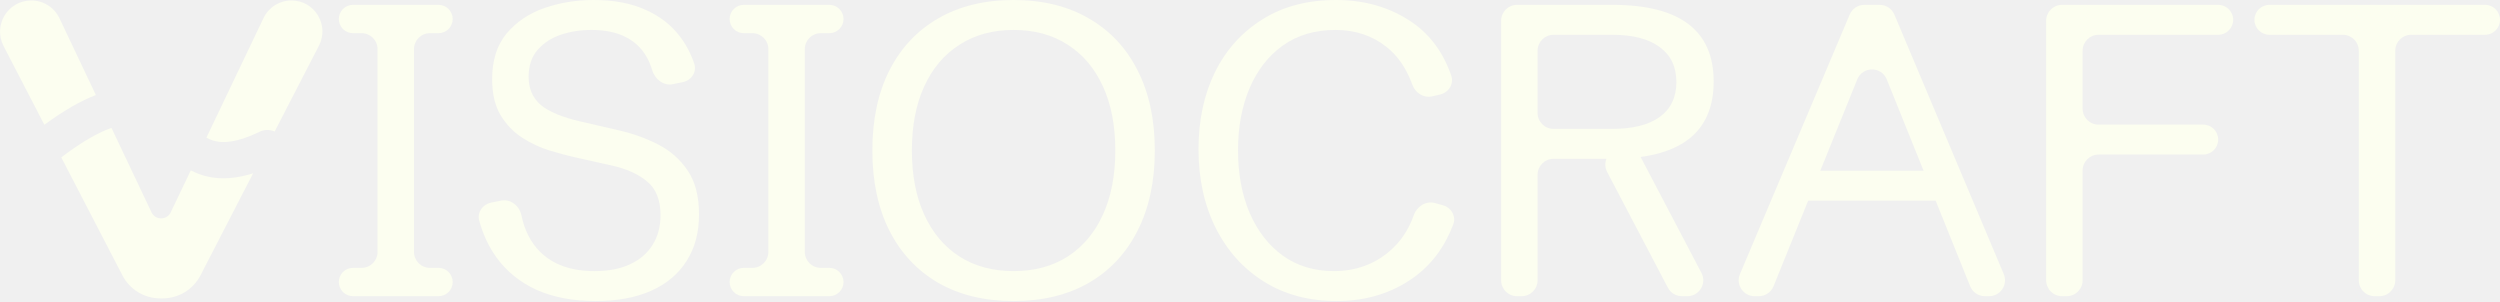
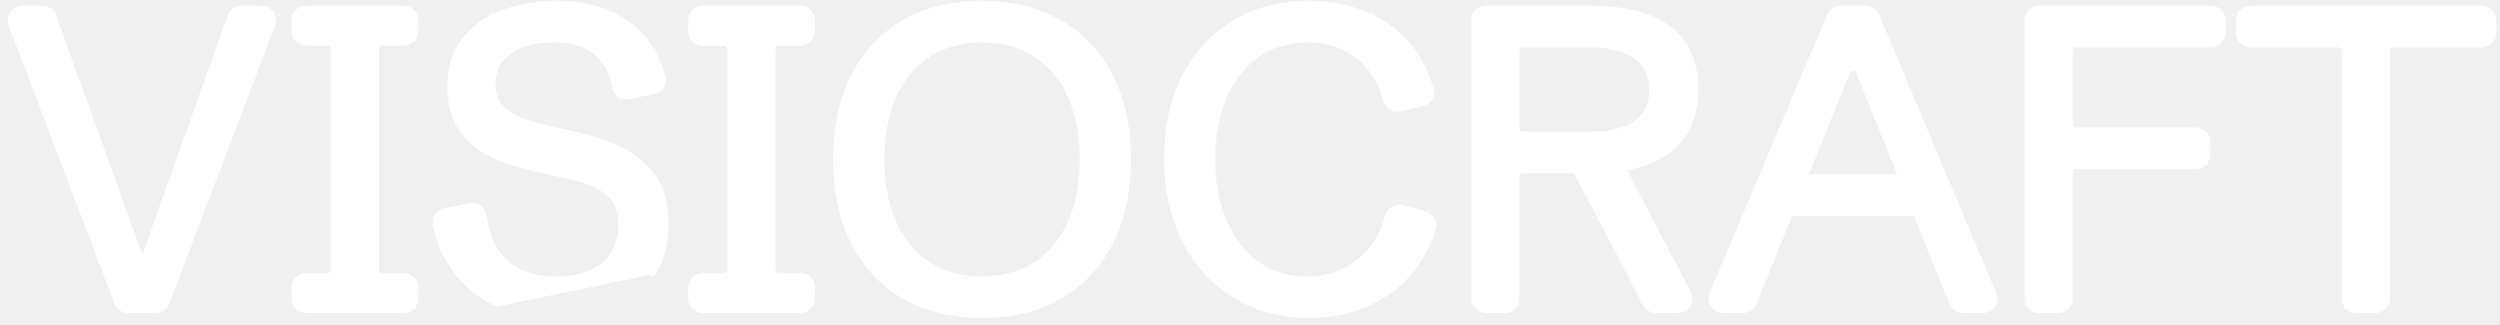
- <svg xmlns="http://www.w3.org/2000/svg" width="382" height="46" viewBox="0 0 382 46" fill="none">
-   <path d="M362.851 45.257C361.509 45.257 360.421 44.169 360.421 42.828V7.746C360.421 6.404 359.333 5.316 357.991 5.316H346.764C345.501 5.316 344.477 4.292 344.477 3.029V3.029C344.477 1.765 345.501 0.741 346.764 0.741H379.713C380.976 0.741 382 1.765 382 3.029V3.029C382 4.292 380.976 5.316 379.713 5.316H368.424C367.082 5.316 365.994 6.404 365.994 7.746V42.828C365.994 44.169 364.906 45.257 363.564 45.257H362.851Z" fill="#FCFEF0" />
-   <path d="M315.082 45.257C313.74 45.257 312.652 44.169 312.652 42.828V3.171C312.652 1.829 313.74 0.741 315.082 0.741H338.941C340.204 0.741 341.229 1.765 341.229 3.029V3.029C341.229 4.292 340.204 5.316 338.941 5.316H320.655C319.313 5.316 318.225 6.404 318.225 7.746V16.613C318.225 17.954 319.313 19.042 320.655 19.042H336.65C337.913 19.042 338.938 20.067 338.938 21.33V21.33C338.938 22.593 337.913 23.618 336.65 23.618H320.655C319.313 23.618 318.225 24.705 318.225 26.047V42.828C318.225 44.169 317.137 45.257 315.795 45.257H315.082Z" fill="#FCFEF0" />
-   <path d="M268.103 45.257C266.364 45.257 265.188 43.483 265.865 41.881L282.634 2.225C283.014 1.325 283.896 0.741 284.872 0.741H287.221C288.199 0.741 289.081 1.327 289.46 2.227L306.174 41.884C306.849 43.486 305.673 45.257 303.935 45.257H303.292C302.301 45.257 301.409 44.655 301.038 43.736L288.297 12.132C287.48 10.105 284.611 10.103 283.791 12.129L270.996 43.739C270.625 44.657 269.734 45.257 268.744 45.257H268.103ZM276.385 30.666C275.121 30.666 274.097 29.642 274.097 28.378V28.378C274.097 27.115 275.121 26.091 276.385 26.091H295.649C296.912 26.091 297.936 27.115 297.936 28.378V28.378C297.936 29.642 296.912 30.666 295.649 30.666H276.385Z" fill="#FCFEF0" />
-   <path d="M231.801 45.257C230.459 45.257 229.371 44.169 229.371 42.828V3.171C229.371 1.829 230.459 0.741 231.801 0.741H246.368C256.688 0.741 261.848 4.647 261.848 12.458C261.848 20.33 256.657 24.267 246.275 24.267H237.374C236.032 24.267 234.944 25.355 234.944 26.697V42.828C234.944 44.169 233.856 45.257 232.514 45.257H231.801ZM257.001 45.257C256.098 45.257 255.27 44.756 254.85 43.957L245.573 26.28C244.724 24.662 245.898 22.721 247.725 22.721H248.553C249.456 22.721 250.284 23.222 250.704 24.022L259.981 41.699C260.83 43.316 259.656 45.257 257.829 45.257H257.001ZM234.944 17.262C234.944 18.604 236.032 19.692 237.374 19.692H246.368C249.506 19.692 251.92 19.084 253.613 17.868C255.305 16.631 256.152 14.859 256.152 12.55C256.152 10.222 255.305 8.439 253.613 7.202C251.92 5.945 249.506 5.316 246.368 5.316H237.374C236.032 5.316 234.944 6.404 234.944 7.746V17.262Z" fill="#FCFEF0" />
-   <path d="M204.217 46C200.006 46 196.312 45.011 193.133 43.032C189.975 41.054 187.519 38.323 185.764 34.84C184.01 31.337 183.133 27.318 183.133 22.784C183.133 18.373 183.969 14.457 185.641 11.036C187.333 7.615 189.748 4.926 192.885 2.968C196.023 0.989 199.779 0 204.155 0C208.592 0 212.473 1.144 215.796 3.431C218.541 5.321 220.526 8.027 221.75 11.549C222.19 12.816 221.364 14.129 220.059 14.436L218.858 14.719C217.558 15.024 216.273 14.214 215.815 12.96C214.896 10.446 213.579 8.517 211.864 7.172C209.676 5.441 207.075 4.575 204.062 4.575C200.925 4.575 198.241 5.369 196.012 6.956C193.804 8.543 192.111 10.717 190.935 13.479C189.758 16.24 189.17 19.404 189.17 22.969C189.17 26.596 189.769 29.801 190.966 32.583C192.184 35.366 193.886 37.54 196.074 39.106C198.262 40.652 200.842 41.425 203.814 41.425C207.055 41.425 209.851 40.446 212.204 38.488C213.947 37.038 215.219 35.17 216.022 32.885C216.494 31.541 217.873 30.649 219.247 31.025L220.466 31.359C221.754 31.712 222.531 33.045 222.057 34.293C220.746 37.755 218.71 40.472 215.951 42.445C212.607 44.815 208.696 46 204.217 46Z" fill="#FCFEF0" />
-   <path d="M154.876 46C150.438 46 146.599 45.073 143.359 43.218C140.139 41.342 137.652 38.684 135.898 35.242C134.164 31.8 133.297 27.72 133.297 23C133.297 18.26 134.164 14.179 135.898 10.758C137.652 7.316 140.139 4.668 143.359 2.813C146.599 0.938 150.438 0 154.876 0C159.314 0 163.143 0.938 166.362 2.813C169.603 4.668 172.09 7.316 173.824 10.758C175.578 14.179 176.455 18.26 176.455 23C176.455 27.72 175.578 31.8 173.824 35.242C172.09 38.684 169.603 41.342 166.362 43.218C163.143 45.073 159.314 46 154.876 46ZM154.876 41.425C158.075 41.425 160.831 40.683 163.142 39.199C165.475 37.694 167.271 35.561 168.53 32.8C169.789 30.038 170.418 26.771 170.418 23C170.418 19.208 169.789 15.941 168.53 13.2C167.271 10.439 165.475 8.316 163.142 6.832C160.831 5.328 158.075 4.575 154.876 4.575C151.698 4.575 148.942 5.328 146.61 6.832C144.277 8.316 142.482 10.439 141.223 13.2C139.964 15.941 139.334 19.208 139.334 23C139.334 26.771 139.964 30.038 141.223 32.8C142.482 35.561 144.277 37.694 146.61 39.199C148.942 40.683 151.698 41.425 154.876 41.425Z" fill="#FCFEF0" />
-   <path d="M113.652 45.257C112.457 45.257 111.488 44.288 111.488 43.093V43.093C111.488 41.898 112.457 40.929 113.652 40.929H114.972C116.314 40.929 117.402 39.842 117.402 38.5V7.499C117.402 6.157 116.314 5.069 114.972 5.069H113.652C112.457 5.069 111.488 4.1 111.488 2.905V2.905C111.488 1.71 112.457 0.741 113.652 0.741H126.724C127.919 0.741 128.888 1.71 128.888 2.905V2.905C128.888 4.1 127.919 5.069 126.724 5.069H125.404C124.062 5.069 122.975 6.157 122.975 7.499V38.5C122.975 39.842 124.062 40.929 125.404 40.929H126.724C127.919 40.929 128.888 41.898 128.888 43.093V43.093C128.888 44.288 127.919 45.257 126.724 45.257H113.652Z" fill="#FCFEF0" />
-   <path d="M90.989 46C87.563 46 84.57 45.433 82.011 44.3C79.472 43.146 77.418 41.487 75.85 39.323C74.686 37.702 73.811 35.837 73.227 33.727C72.878 32.467 73.737 31.231 75.019 30.968L76.545 30.655C78.013 30.353 79.378 31.45 79.68 32.919C80.153 35.217 81.105 37.073 82.537 38.488C84.519 40.446 87.284 41.425 90.834 41.425C92.981 41.425 94.797 41.074 96.283 40.374C97.79 39.673 98.936 38.684 99.72 37.406C100.525 36.128 100.927 34.624 100.927 32.892C100.927 30.584 100.257 28.874 98.915 27.761C97.594 26.627 95.778 25.803 93.466 25.288L87.645 23.989C86.572 23.742 85.323 23.402 83.899 22.969C82.496 22.536 81.133 21.897 79.812 21.052C78.492 20.207 77.387 19.064 76.5 17.621C75.633 16.178 75.2 14.334 75.2 12.087C75.2 9.223 75.932 6.904 77.398 5.132C78.884 3.359 80.803 2.061 83.156 1.237C85.53 0.412 88.048 0 90.71 0C93.786 0 96.418 0.495 98.605 1.484C100.814 2.453 102.589 3.833 103.931 5.626C104.852 6.839 105.571 8.213 106.086 9.746C106.508 11.003 105.646 12.273 104.348 12.543L102.832 12.859C101.407 13.156 100.077 12.125 99.662 10.73C99.432 9.958 99.131 9.256 98.76 8.625C97.996 7.306 96.923 6.306 95.54 5.626C94.157 4.926 92.434 4.575 90.37 4.575C88.698 4.575 87.129 4.823 85.664 5.317C84.219 5.812 83.043 6.585 82.135 7.636C81.226 8.687 80.772 10.057 80.772 11.747C80.772 13.52 81.381 14.942 82.599 16.013C83.837 17.064 85.891 17.92 88.76 18.579L94.642 19.939C96.727 20.413 98.698 21.125 100.556 22.073C102.413 23.021 103.92 24.35 105.076 26.061C106.232 27.75 106.81 29.987 106.81 32.769C106.81 35.551 106.17 37.931 104.89 39.91C103.631 41.888 101.815 43.403 99.441 44.454C97.088 45.485 94.271 46 90.989 46Z" fill="#FCFEF0" />
-   <path d="M53.937 45.257C52.742 45.257 51.773 44.288 51.773 43.093V43.093C51.773 41.898 52.742 40.929 53.937 40.929H55.257C56.599 40.929 57.687 39.842 57.687 38.5V7.499C57.687 6.157 56.599 5.069 55.257 5.069H53.937C52.742 5.069 51.773 4.1 51.773 2.905V2.905C51.773 1.71 52.742 0.741 53.937 0.741H67.009C68.204 0.741 69.173 1.71 69.173 2.905V2.905C69.173 4.1 68.204 5.069 67.009 5.069H65.689C64.347 5.069 63.26 6.157 63.26 7.499V38.5C63.26 39.842 64.347 40.929 65.689 40.929H67.009C68.204 40.929 69.173 41.898 69.173 43.093V43.093C69.173 44.288 68.204 45.257 67.009 45.257H53.937Z" fill="#FCFEF0" />
-   <path fill-rule="evenodd" clip-rule="evenodd" d="M18.706 42.078C19.825 44.238 22.055 45.593 24.488 45.593H24.851C27.288 45.593 29.522 44.232 30.639 42.066L38.676 26.481C35.231 27.566 32.38 27.455 29.887 26.382C29.634 26.272 29.389 26.155 29.151 26.031L26.09 32.442C25.499 33.679 23.737 33.677 23.149 32.438L17.034 19.544C15.224 20.16 12.753 21.483 9.36 24.045L18.706 42.078ZM6.779 19.065C9.747 16.89 12.334 15.399 14.651 14.52L9.09 2.797C8.301 1.132 6.623 0.071 4.78 0.071C1.204 0.071 -1.1 3.861 0.545 7.036L6.779 19.065ZM31.54 21.03C31.717 21.13 31.895 21.219 32.076 21.297C33.379 21.858 35.51 22.131 39.654 20.135C40.412 19.77 41.255 19.781 41.969 20.095L48.738 6.97C50.361 3.822 48.076 0.071 44.533 0.071C42.711 0.071 41.05 1.118 40.265 2.763L31.54 21.03Z" fill="#FCFEF0" />
+ <svg xmlns="http://www.w3.org/2000/svg" width="270" height="35" viewBox="0 0 270 35" fill="none">
+   <path d="M253.219 5.466V32.247C253.219 32.942 253.782 33.505 254.476 33.505H256.562C257.256 33.505 257.819 32.942 257.819 32.247V5.466C257.819 5.104 258.112 4.811 258.474 4.811H268.044C268.738 4.811 269.301 4.248 269.301 3.553V2.179C269.301 1.485 268.738 0.922 268.044 0.922H243.038C242.344 0.922 241.781 1.485 241.781 2.179V3.553C241.781 4.248 242.344 4.811 243.038 4.811H252.564C252.926 4.811 253.219 5.104 253.219 5.466Z" fill="white" stroke="white" stroke-width="0.602" />
+   <path d="M218.949 2.179V32.247C218.949 32.942 219.512 33.505 220.206 33.505H222.292C222.986 33.505 223.549 32.942 223.549 32.247V18.613C223.549 18.252 223.842 17.958 224.204 17.958H237.15C237.844 17.958 238.407 17.395 238.407 16.701V15.326C238.407 14.632 237.844 14.069 237.15 14.069H224.204C223.842 14.069 223.549 13.776 223.549 13.414V5.466C223.549 5.104 223.842 4.811 224.204 4.811H238.793C239.488 4.811 240.05 4.248 240.05 3.553V2.179C240.05 1.485 239.488 0.922 238.793 0.922H220.206C219.512 0.922 218.949 1.485 218.949 2.179Z" fill="white" stroke="white" stroke-width="0.602" />
+   <path d="M189.418 32.718L193.337 23.022H206.906L210.808 32.717C211 33.193 211.462 33.505 211.975 33.505H214.153C215.052 33.505 215.661 32.588 215.312 31.76L202.658 1.691C202.461 1.225 202.005 0.922 201.499 0.922H198.77C198.265 0.922 197.809 1.224 197.612 1.69L184.916 31.758C184.566 32.587 185.175 33.505 186.074 33.505H188.252C188.765 33.505 189.226 33.194 189.418 32.718ZM200.741 7.709L205.34 19.133H194.908L199.526 7.708C199.747 7.162 200.521 7.162 200.741 7.709Z" fill="white" stroke="white" stroke-width="0.602" />
+   <path d="M176.718 6.106L176.72 6.107C177.847 6.932 178.418 8.117 178.418 9.706C178.418 11.28 177.848 12.458 176.721 13.283C175.578 14.105 173.918 14.536 171.701 14.536H164.462C164.1 14.536 163.807 14.242 163.807 13.881V5.466C163.807 5.104 164.1 4.811 164.462 4.811H171.701C173.917 4.811 175.576 5.256 176.718 6.106ZM164.462 18.425H170.199C170.216 18.468 170.236 18.511 170.258 18.553L177.74 32.831C177.957 33.245 178.386 33.505 178.853 33.505H181.225C182.17 33.505 182.777 32.501 182.339 31.664L175.262 18.159C177.29 17.831 178.938 17.197 180.195 16.242C182.148 14.759 183.107 12.54 183.107 9.64C183.107 6.762 182.153 4.559 180.211 3.087C178.285 1.627 175.432 0.922 171.701 0.922H160.464C159.77 0.922 159.207 1.485 159.207 2.179V32.247C159.207 32.942 159.77 33.505 160.464 33.505H162.549C163.244 33.505 163.807 32.942 163.807 32.247V19.08C163.807 18.718 164.1 18.425 164.462 18.425Z" fill="white" stroke="white" stroke-width="0.602" />
+   <path d="M133.326 31.864L133.327 31.865C135.661 33.319 138.368 34.042 141.437 34.042C144.707 34.042 147.575 33.175 150.029 31.433L150.03 31.432C152.261 29.835 153.843 27.579 154.781 24.684C155 24.01 154.589 23.321 153.928 23.14L151.472 22.467C150.756 22.27 150.053 22.734 149.869 23.42C149.34 25.388 148.374 26.947 146.975 28.113C145.344 29.472 143.407 30.153 141.149 30.153C139.072 30.153 137.284 29.614 135.771 28.544C134.251 27.454 133.062 25.938 132.208 23.983C131.368 22.029 130.944 19.768 130.944 17.196C130.944 14.667 131.361 12.436 132.186 10.495C133.011 8.557 134.192 7.041 135.727 5.936C137.268 4.838 139.129 4.282 141.326 4.282C143.426 4.282 145.224 4.885 146.736 6.083L146.737 6.084C148.071 7.131 149.07 8.705 149.717 10.835C149.913 11.48 150.571 11.9 151.249 11.741L153.637 11.178C154.307 11.02 154.743 10.341 154.544 9.659C153.68 6.703 152.14 4.446 149.914 2.912C147.475 1.23 144.631 0.393 141.393 0.393C138.208 0.393 135.455 1.115 133.148 2.572C130.849 4.009 129.08 5.984 127.842 8.49L127.841 8.491C126.619 10.996 126.012 13.855 126.012 17.062C126.012 20.359 126.649 23.294 127.931 25.858L127.931 25.859C129.213 28.408 131.012 30.412 133.326 31.864Z" fill="white" stroke="white" stroke-width="0.602" />
+   <path d="M92.179 26.148L92.179 26.149C93.463 28.671 95.287 30.625 97.648 32.002L97.65 32.004C100.029 33.367 102.836 34.042 106.062 34.042C109.288 34.042 112.089 33.367 114.452 32.003L114.453 32.003C116.829 30.625 118.654 28.671 119.923 26.148C121.207 23.625 121.843 20.645 121.843 17.218C121.843 13.776 121.207 10.796 119.923 8.287C118.654 5.764 116.829 3.818 114.453 2.455C112.089 1.076 109.288 0.393 106.062 0.393C102.836 0.393 100.028 1.076 97.65 2.455C95.287 3.818 93.463 5.764 92.179 8.287L92.179 8.287C90.91 10.796 90.281 13.776 90.281 17.218C90.281 20.645 90.91 23.625 92.179 26.148ZM115.583 10.302L115.583 10.303C116.464 12.224 116.91 14.526 116.91 17.218C116.91 19.895 116.464 22.197 115.583 24.133C114.701 26.07 113.449 27.556 111.829 28.602C110.227 29.632 108.309 30.153 106.062 30.153C103.831 30.153 101.912 29.633 100.295 28.602C98.675 27.555 97.423 26.07 96.542 24.133C95.66 22.197 95.214 19.895 95.214 17.218C95.214 14.526 95.66 12.224 96.541 10.303L96.542 10.302C97.423 8.366 98.675 6.888 100.294 5.856L100.295 5.855C101.913 4.81 103.831 4.282 106.062 4.282C108.308 4.282 110.226 4.811 111.828 5.855L111.828 5.855L111.83 5.856C113.45 6.888 114.701 8.366 115.583 10.302Z" fill="white" stroke="white" stroke-width="0.602" />
+   <path d="M74.625 31.05V32.247C74.625 32.942 75.188 33.505 75.882 33.505H86.451C87.145 33.505 87.708 32.942 87.708 32.247V31.05C87.708 30.356 87.145 29.793 86.451 29.793H84.121C83.76 29.793 83.466 29.5 83.466 29.138V5.288C83.466 4.926 83.76 4.633 84.121 4.633H86.451C87.145 4.633 87.708 4.07 87.708 3.376V2.179C87.708 1.485 87.145 0.922 86.451 0.922H75.882C75.188 0.922 74.625 1.485 74.625 2.179V3.376C74.625 4.07 75.188 4.633 75.882 4.633H78.212C78.573 4.633 78.867 4.926 78.867 5.288V29.138C78.867 29.5 78.573 29.793 78.212 29.793H75.882C75.188 29.793 74.625 30.356 74.625 31.05Z" fill="white" stroke="white" stroke-width="0.602" />
+   <path d="M70.603 19.247C69.745 17.976 68.625 16.987 67.248 16.284C65.893 15.591 64.455 15.072 62.936 14.726C62.936 14.726 62.936 14.726 62.936 14.726L58.717 13.749L58.717 13.749C56.675 13.279 55.259 12.678 54.426 11.971C53.626 11.264 53.22 10.329 53.22 9.134C53.22 7.975 53.529 7.066 54.124 6.377C54.737 5.666 55.534 5.139 56.525 4.799C57.543 4.455 58.635 4.282 59.804 4.282C61.252 4.282 62.439 4.529 63.377 5.005L63.377 5.005L63.38 5.006C64.319 5.469 65.045 6.146 65.562 7.041L65.563 7.043C65.941 7.687 66.216 8.445 66.382 9.322C66.516 10.03 67.193 10.563 67.938 10.408L70.65 9.842C71.315 9.704 71.773 9.047 71.592 8.363C71.21 6.923 70.604 5.652 69.772 4.555C68.777 3.223 67.461 2.2 65.834 1.486C64.217 0.753 62.285 0.393 60.048 0.393C58.107 0.393 56.267 0.695 54.53 1.298L54.529 1.299C52.795 1.907 51.371 2.87 50.267 4.188L50.267 4.188L50.266 4.189C49.16 5.529 48.62 7.268 48.62 9.378C48.62 11.029 48.938 12.412 49.596 13.508L49.596 13.508L49.598 13.511C50.256 14.583 51.079 15.439 52.068 16.072C53.037 16.693 54.039 17.164 55.073 17.483L55.075 17.483C56.101 17.796 57.003 18.042 57.782 18.222L57.784 18.222L61.959 19.155L61.959 19.155C63.586 19.518 64.839 20.094 65.738 20.866L65.738 20.866L65.742 20.869C66.614 21.595 67.076 22.725 67.076 24.325C67.076 25.52 66.8 26.544 66.257 27.407L66.255 27.41C65.726 28.272 64.952 28.945 63.919 29.427L63.917 29.427C62.902 29.907 61.646 30.153 60.137 30.153C57.647 30.153 55.747 29.467 54.397 28.131C53.244 26.99 52.533 25.419 52.285 23.39C52.194 22.647 51.5 22.078 50.733 22.236L47.987 22.8C47.329 22.936 46.876 23.575 47.028 24.252C47.445 26.108 48.149 27.732 49.143 29.12L49.144 29.121C50.301 30.719 51.816 31.944 53.683 32.794L53.685 32.795L70.22 29.366L70.473 29.529C70.473 29.529 70.474 29.529 70.474 29.529C71.428 28.05 71.898 26.282 71.898 24.236C71.898 22.198 71.476 20.526 70.603 19.247ZM70.603 19.247C70.603 19.248 70.603 19.248 70.603 19.248L70.354 19.416L70.602 19.247C70.602 19.247 70.602 19.247 70.603 19.247Z" fill="white" stroke="white" stroke-width="0.602" />
+   <path d="M31.789 31.05V32.247C31.789 32.942 32.352 33.505 33.046 33.505H43.615C44.309 33.505 44.872 32.942 44.872 32.247V31.05C44.872 30.356 44.309 29.793 43.615 29.793H41.285C40.924 29.793 40.63 29.5 40.63 29.138V5.288C40.63 4.926 40.924 4.633 41.285 4.633H43.615C44.309 4.633 44.872 4.07 44.872 3.376V2.179C44.872 1.485 44.309 0.922 43.615 0.922H33.046C32.352 0.922 31.789 1.485 31.789 2.179V3.376C31.789 4.07 32.352 4.633 33.046 4.633H35.376C35.737 4.633 36.031 4.926 36.031 5.288V29.138C36.031 29.5 35.737 29.793 35.376 29.793H33.046C32.352 29.793 31.789 30.356 31.789 31.05Z" fill="white" stroke="white" stroke-width="0.602" />
+   <path d="M24.876 1.756L15.367 28.382L5.775 1.753C5.595 1.254 5.122 0.922 4.592 0.922H2.387C1.507 0.922 0.899 1.803 1.212 2.626L12.655 32.695C12.841 33.182 13.308 33.505 13.83 33.505H16.82C17.342 33.505 17.81 33.182 17.995 32.695L29.438 2.626C29.752 1.803 29.144 0.922 28.264 0.922H26.06C25.529 0.922 25.055 1.256 24.876 1.756Z" fill="white" stroke="white" stroke-width="0.602" />
</svg>
